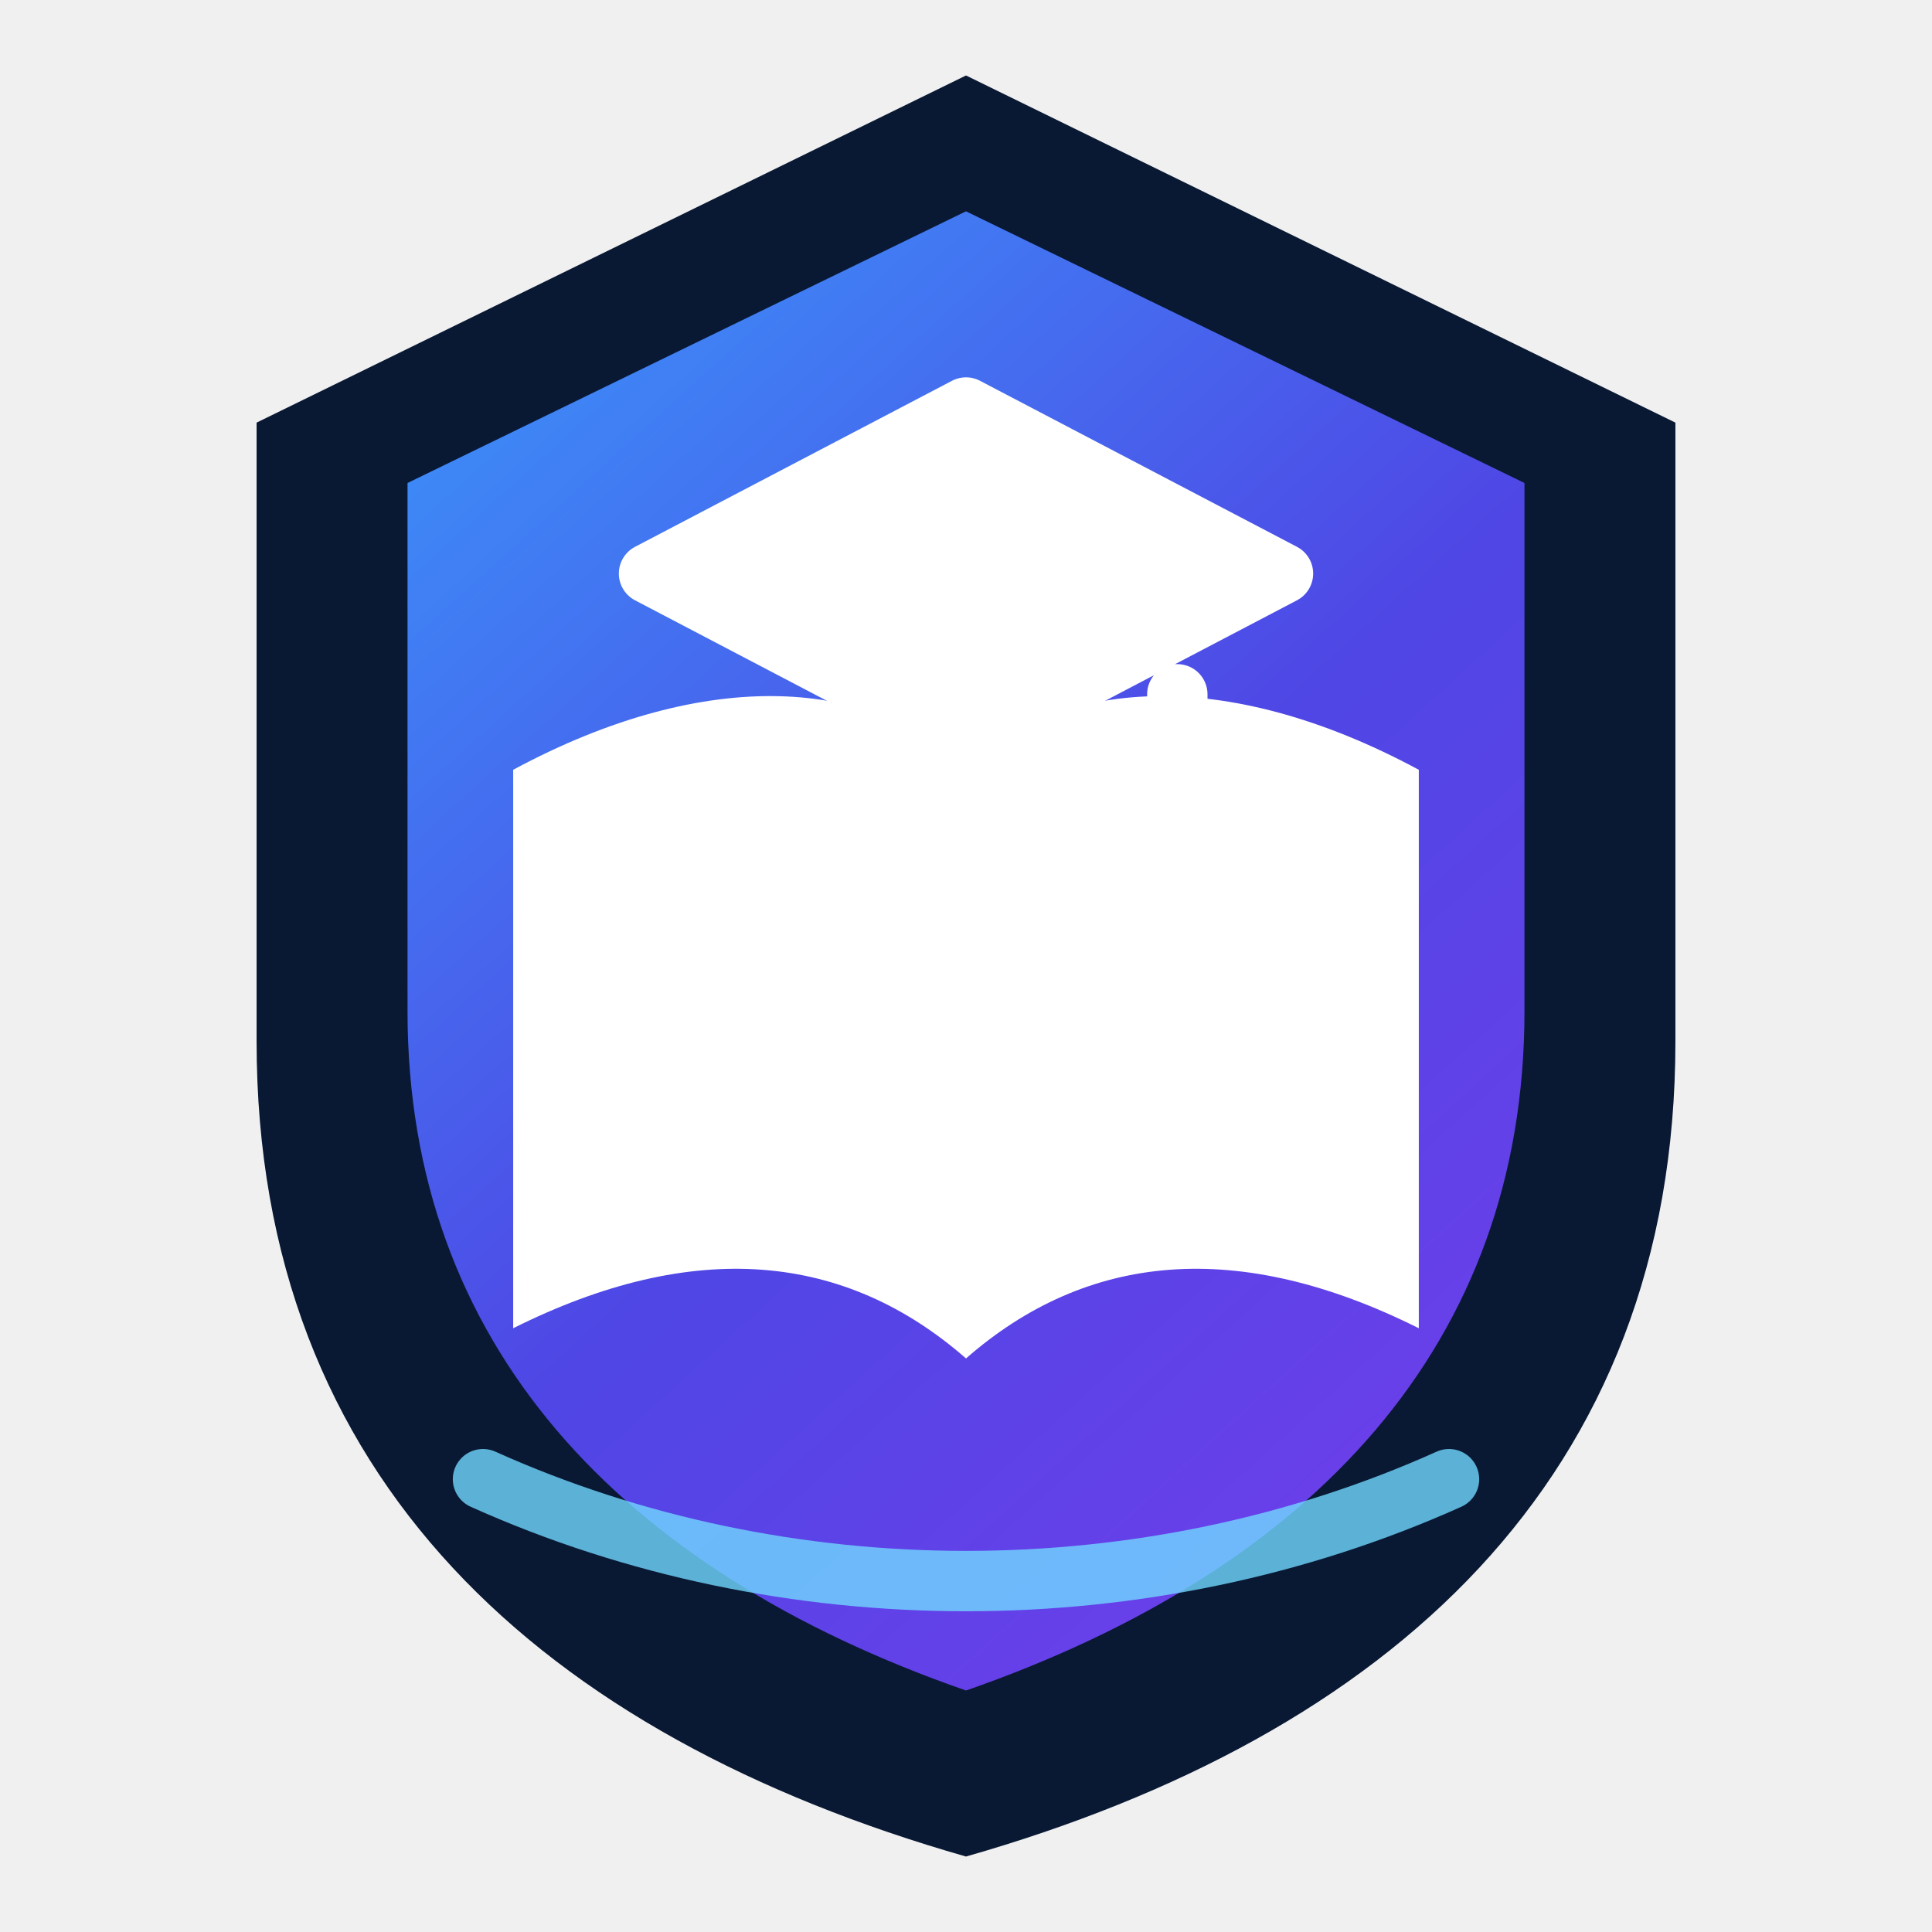
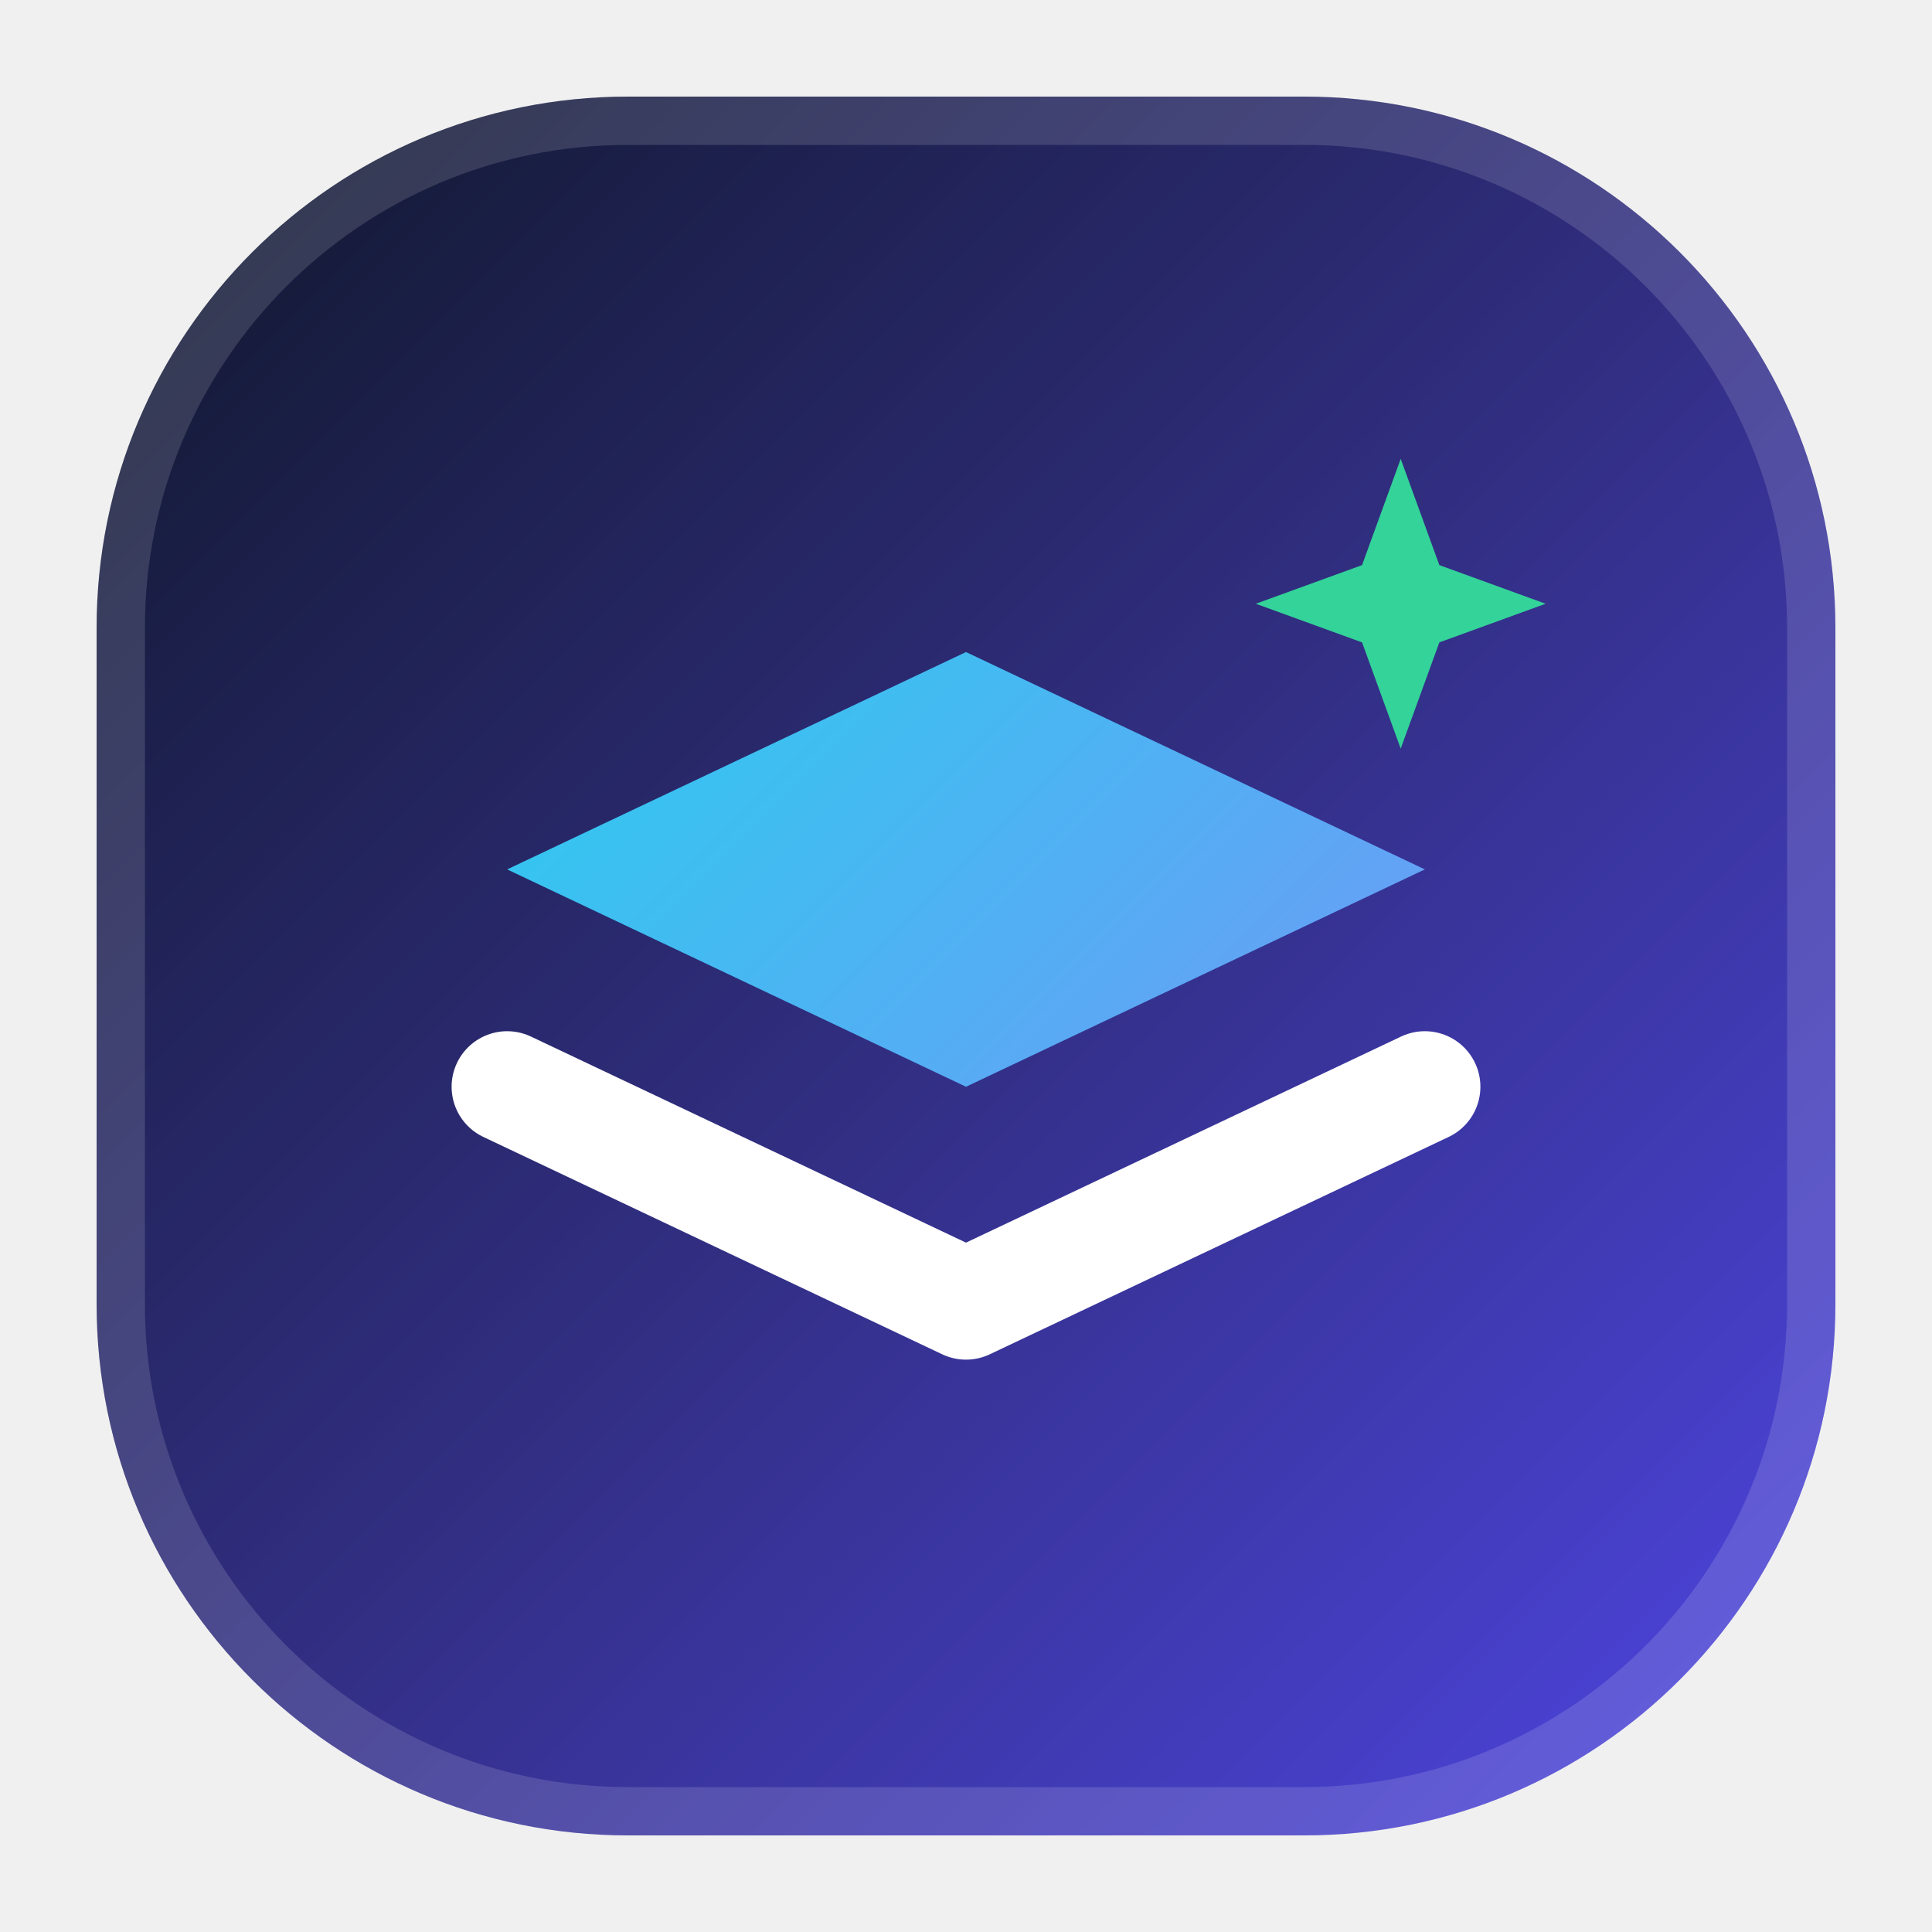
- <svg xmlns="http://www.w3.org/2000/svg" viewBox="0 0 128 128" role="img" aria-label="Learnova">
+ <svg xmlns="http://www.w3.org/2000/svg" viewBox="0 0 40 40" fill="none">
  <defs>
-     <linearGradient id="a" x1="14" y1="10" x2="112" y2="118" gradientUnits="userSpaceOnUse">
-       <stop stop-color="#35a8ff" />
-       <stop offset=".52" stop-color="#4f46e5" />
-       <stop offset="1" stop-color="#7c3aed" />
+     <linearGradient id="prismBg" x1="2" y1="2" x2="38" y2="38" gradientUnits="userSpaceOnUse">
+       <stop offset="0%" stop-color="#0f172a" />
+       <stop offset="50%" stop-color="#312e81" />
+       <stop offset="100%" stop-color="#4f46e5" />
    </linearGradient>
-     <linearGradient id="b" x1="25" y1="35" x2="104" y2="103">
-       <stop stop-color="#fff" />
-       <stop offset="1" stop-color="#dbeafe" />
+     <linearGradient id="prismAccent" x1="10" y1="10" x2="30" y2="30" gradientUnits="userSpaceOnUse">
+       <stop offset="0%" stop-color="#22d3ee" />
+       <stop offset="100%" stop-color="#818cf8" />
    </linearGradient>
  </defs>
-   <path d="M64 5 17 28v41c0 29 19 46 47 54 28-8 47-25 47-54V28L64 5Z" fill="#091934" />
-   <path d="M64 14 27 32v35c0 22 14 37 37 45 23-8 37-23 37-45V32L64 14Z" fill="url(#a)" />
-   <path d="M34 51c13-7 24-6 30 0v39c-8-7-18-8-30-2V51Zm60 0c-13-7-24-6-30 0v39c8-7 18-8 30-2V51Z" fill="url(#b)" />
-   <path d="m43 38 21-11 21 11-21 11-21-11Zm35 8v12" fill="#fff" stroke="#fff" stroke-width="4" stroke-linecap="round" stroke-linejoin="round" />
-   <path d="M32 98c20 9 44 9 64 0" fill="none" stroke="#71d7ff" stroke-width="4" stroke-linecap="round" opacity=".8" />
+   <rect x="2" y="2" width="36" height="36" rx="11" fill="url(#prismBg)" />
+   <rect x="2.5" y="2.5" width="35" height="35" rx="10.5" stroke="white" stroke-opacity="0.14" />
+   <path d="M20 13.5L10.5 18L20 22.5L29.5 18L20 13.5Z" fill="url(#prismAccent)" />
+   <path d="M10.5 22.5L20 27L29.5 22.5" stroke="#ffffff" stroke-width="2.3" stroke-linecap="round" stroke-linejoin="round" />
+   <path d="M29 9.5L29.8 11.7L32 12.5L29.8 13.3L29 15.5L28.2 13.3L26 12.5L28.2 11.7L29 9.5Z" fill="#34d399" />
</svg>
